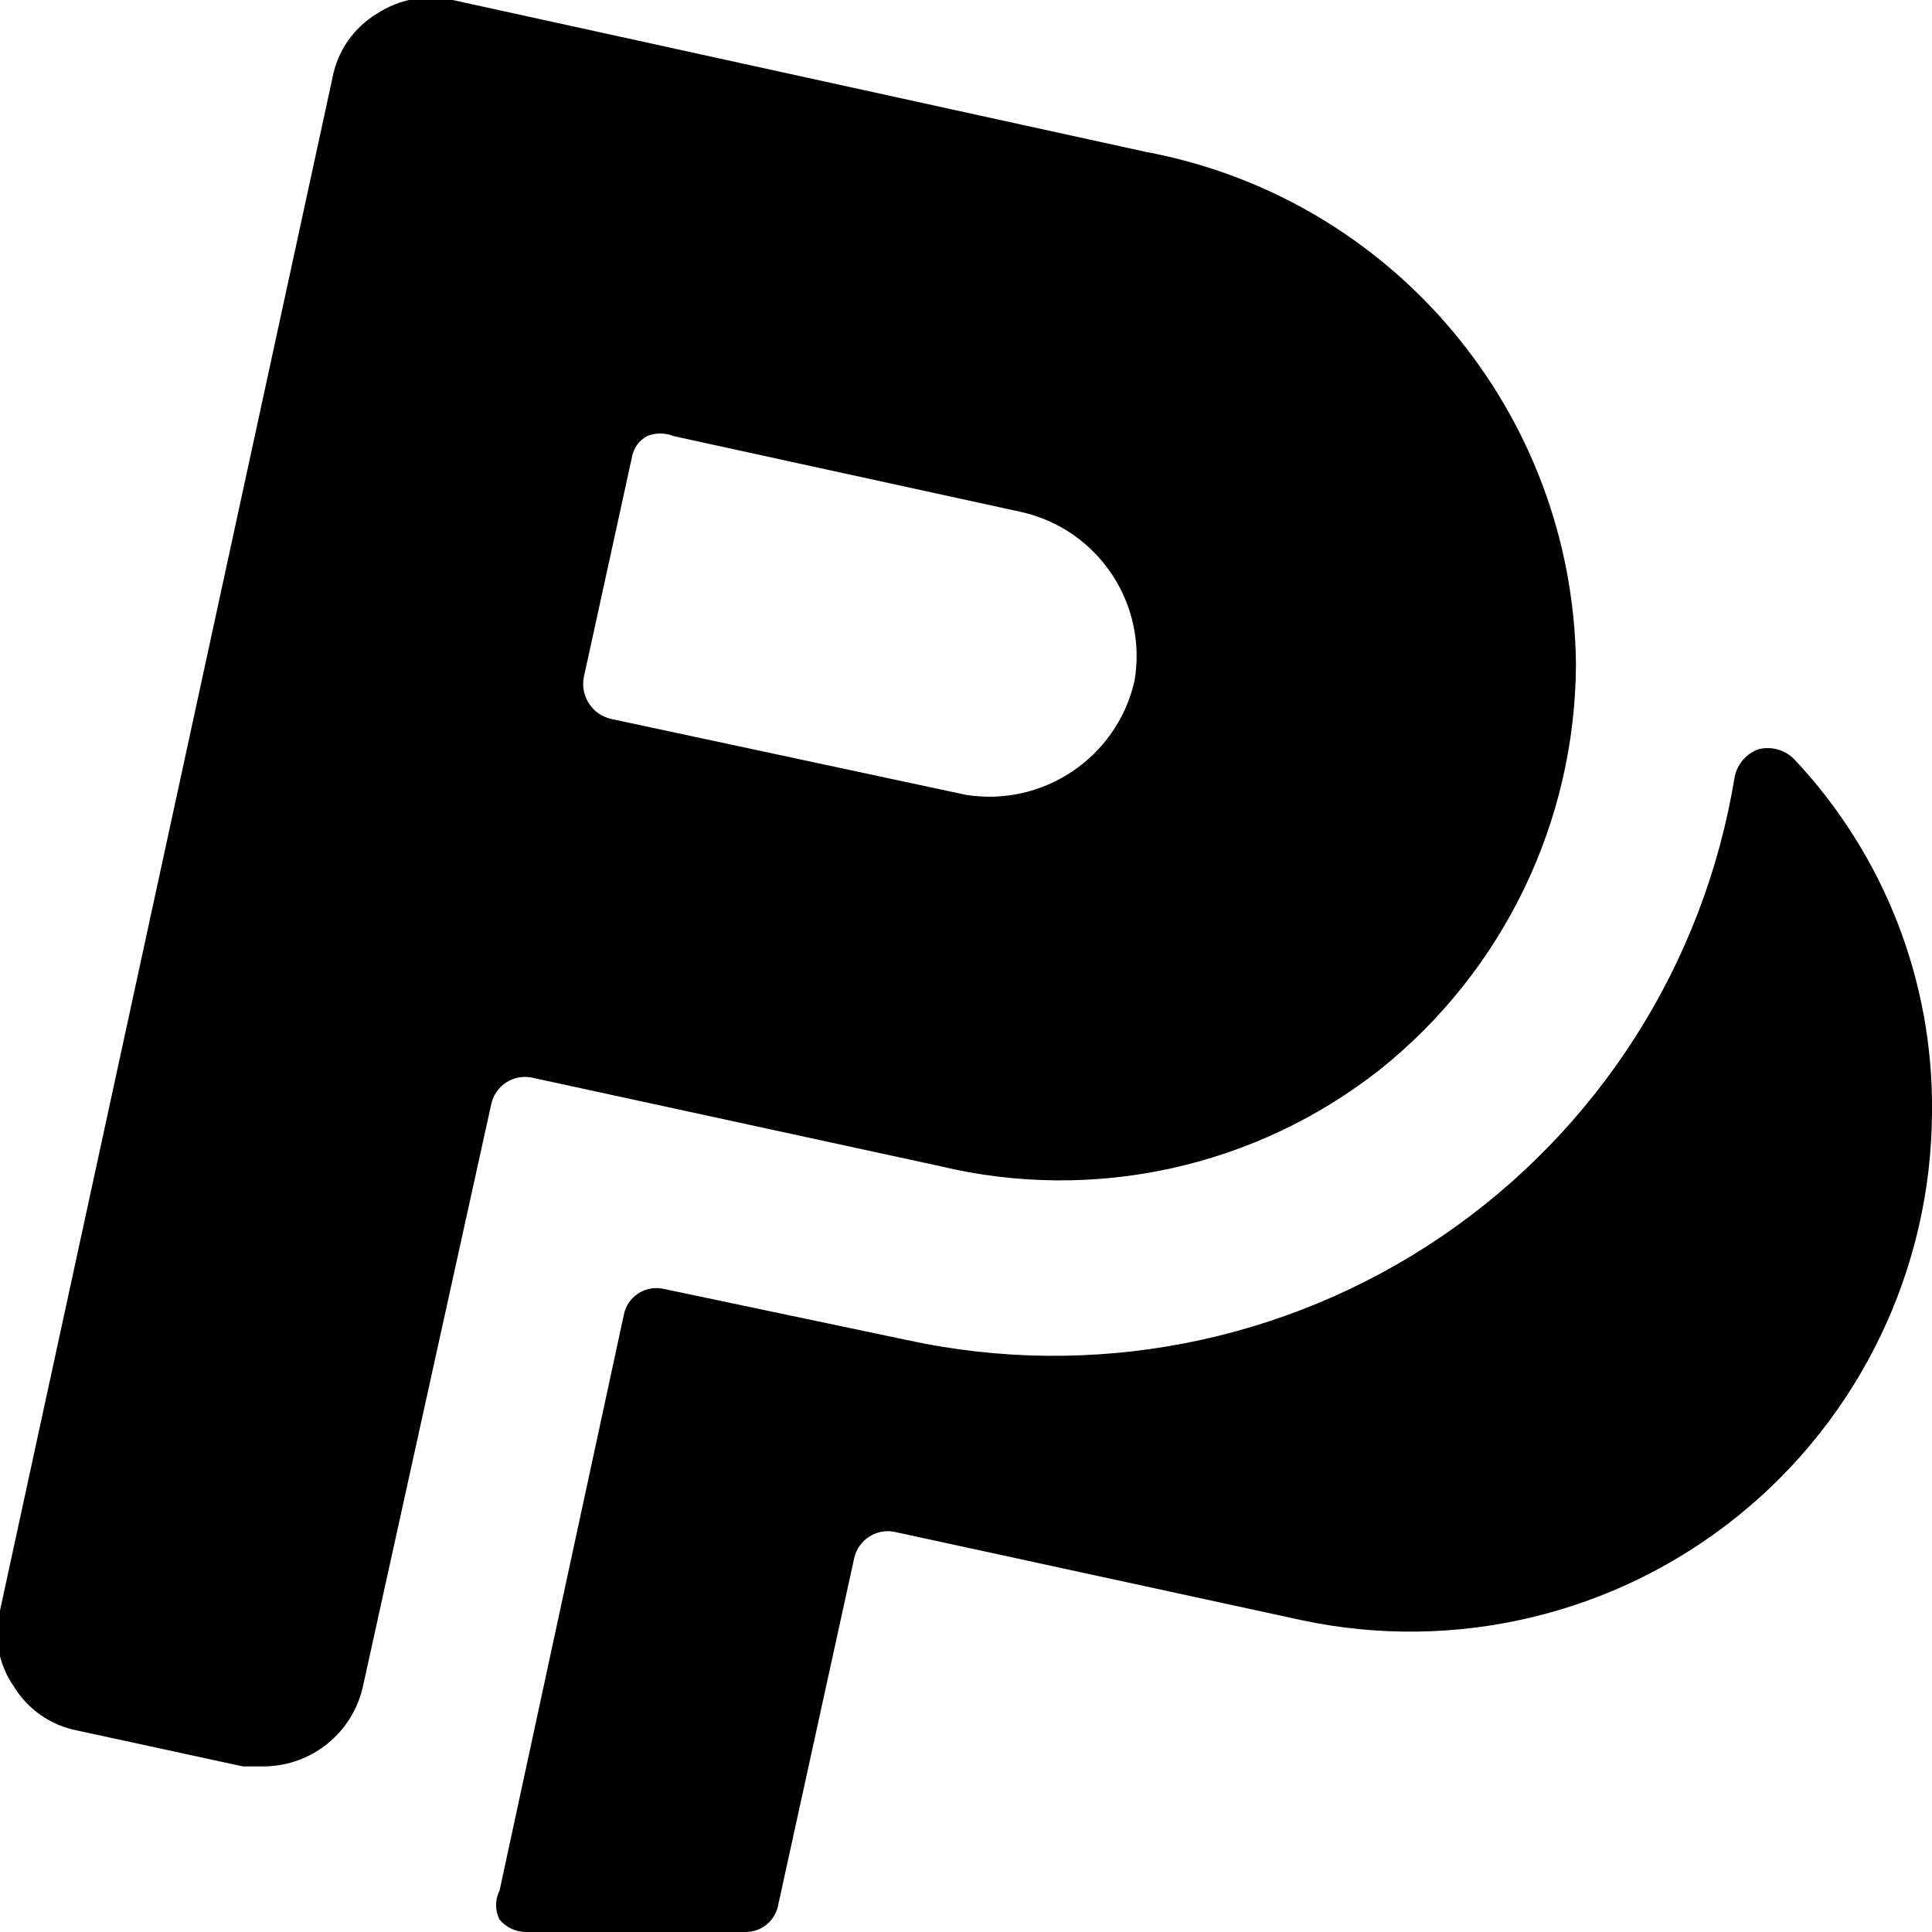
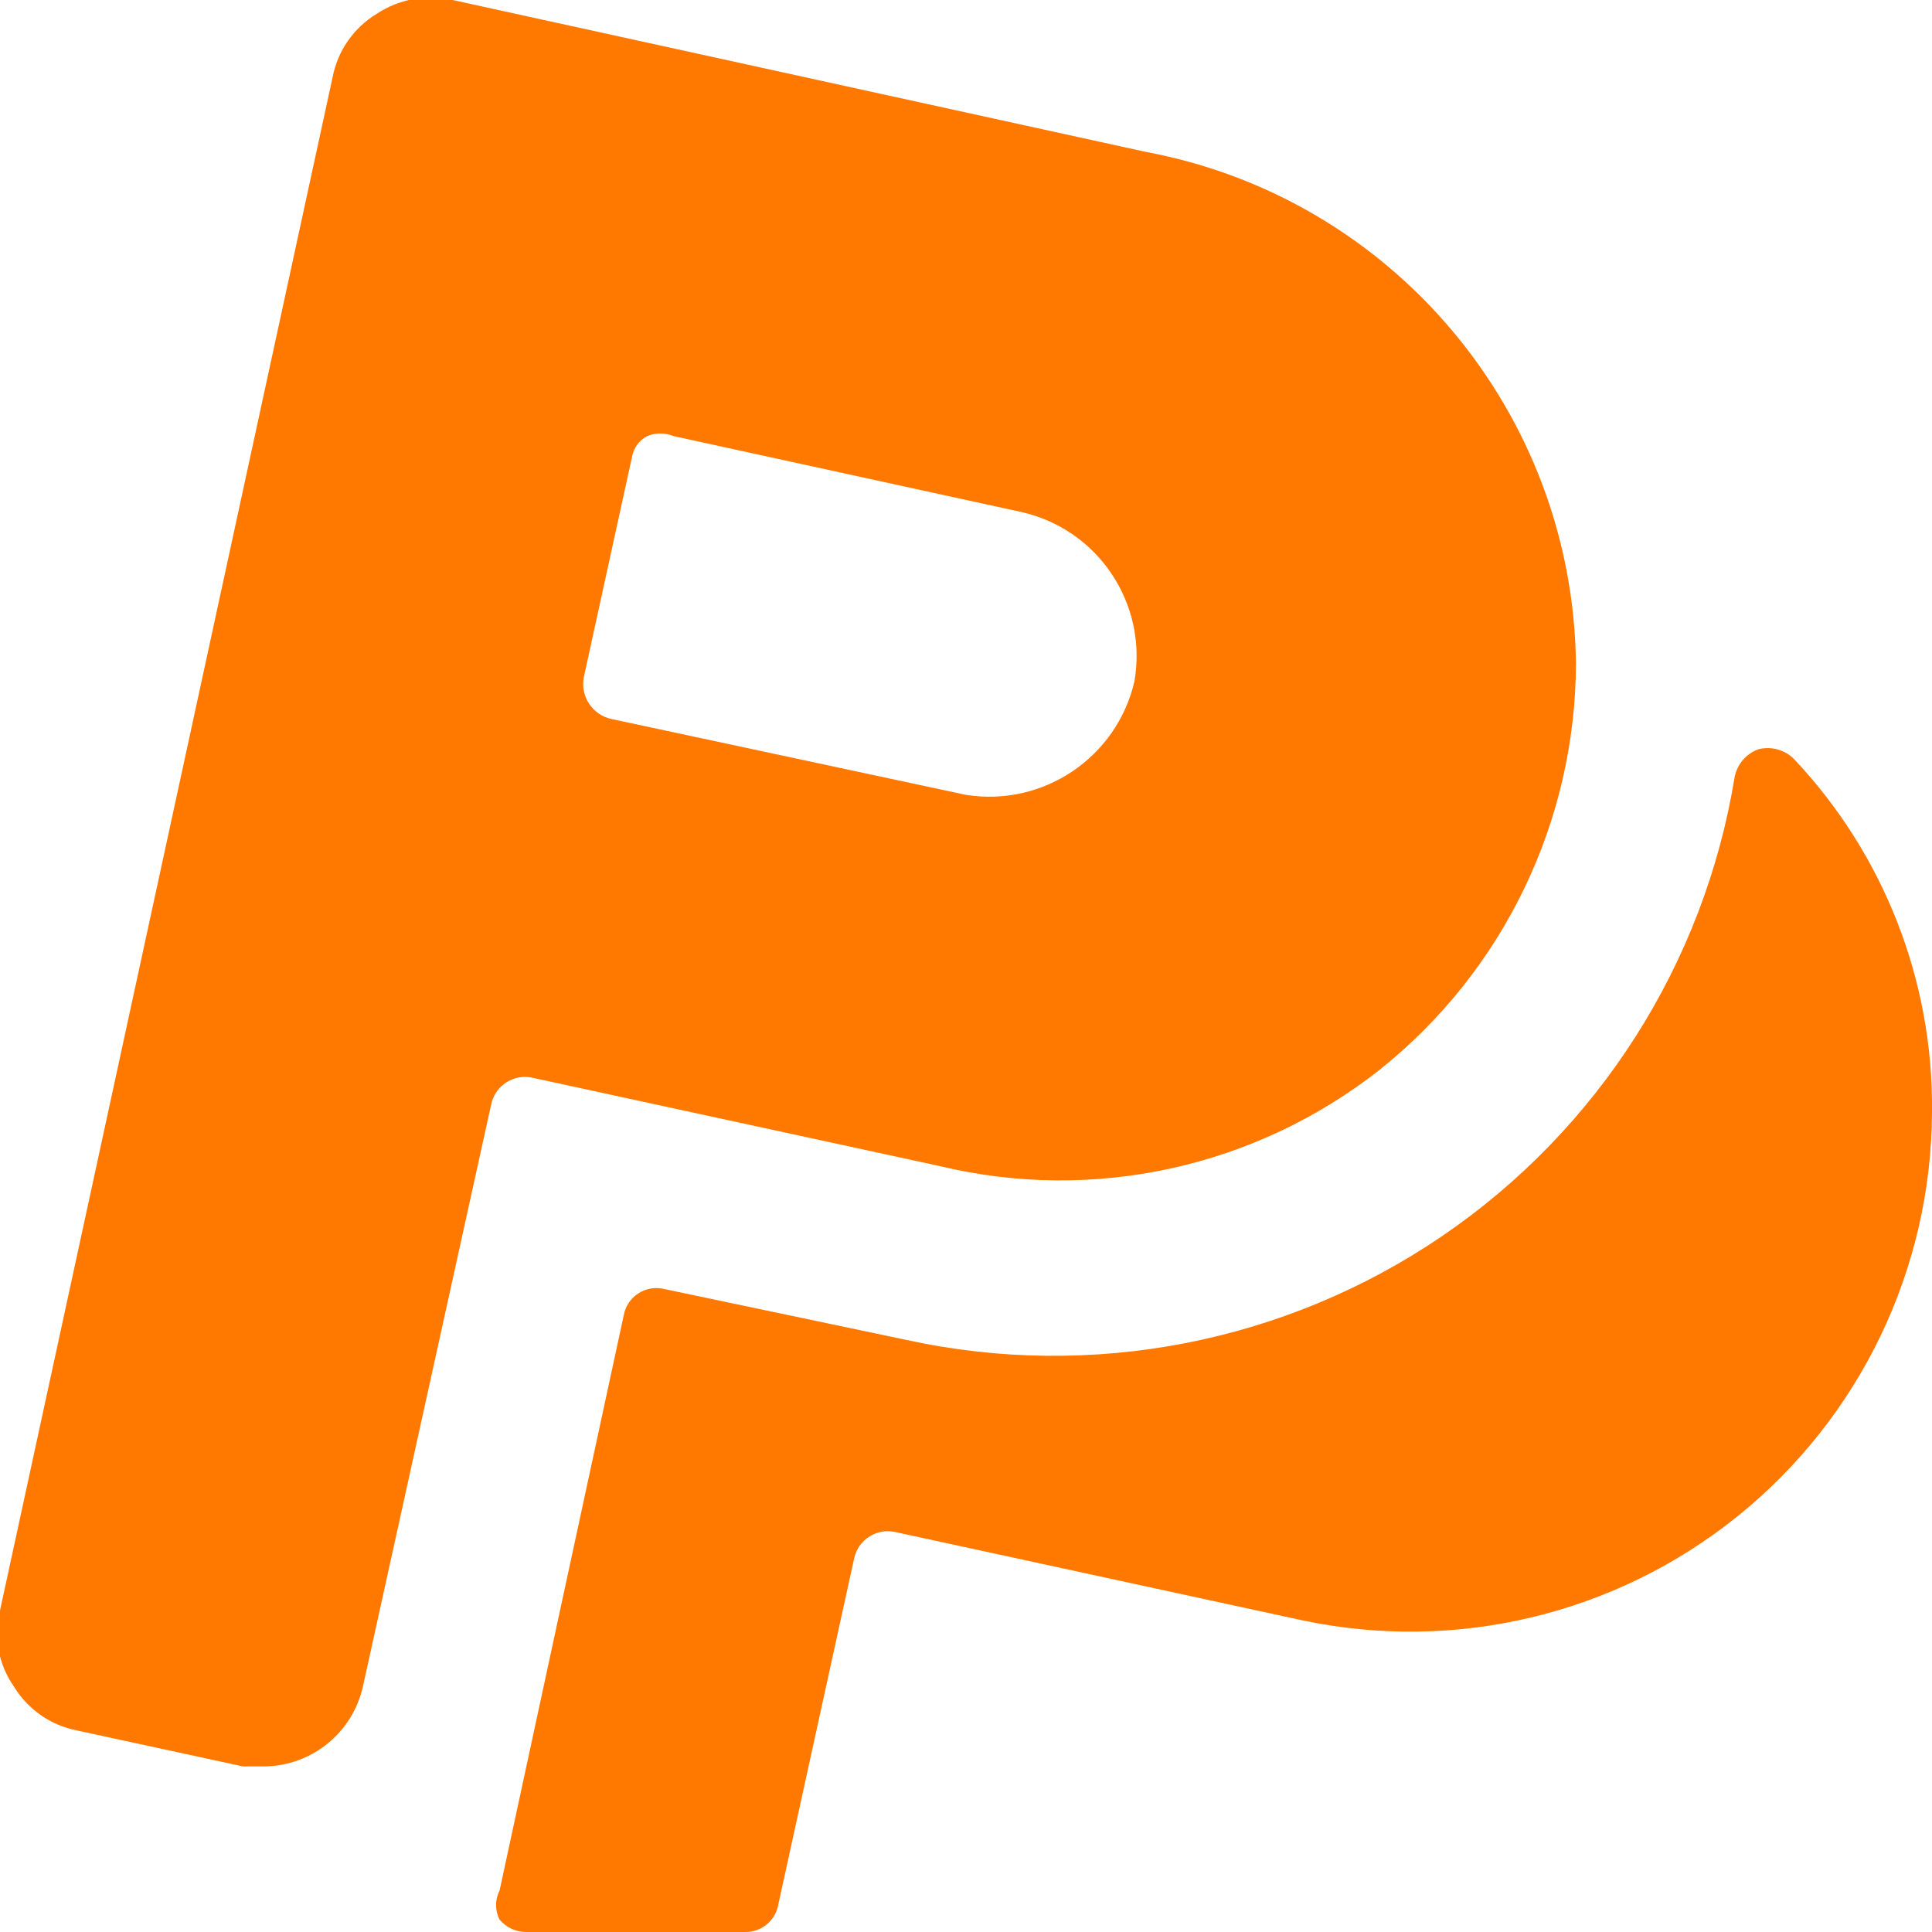
<svg xmlns="http://www.w3.org/2000/svg" viewBox="0 0 50 50">
  <g transform="matrix(3.571429,0,0,3.571429,0,0)">
    <g>
-       <path d="M13,5.5a.27.27,0,0,0-.26-.07.27.27,0,0,0-.17.2,5,5,0,0,1-6,4.08L4.81,9.34a.24.24,0,0,0-.29.19l-.9,4.17a.23.23,0,0,0,0,.21.25.25,0,0,0,.19.09H5.4a.24.24,0,0,0,.24-.2l.55-2.51a.25.25,0,0,1,.29-.19l2.95.64A3.78,3.78,0,0,0,14,8.06h0A3.67,3.67,0,0,0,13,5.5Z" style="fill: #000000" />
-       <path d="M8.3,1.1,3.28,0a.71.71,0,0,0-.55.1.69.69,0,0,0-.32.46L0,11.67a.67.67,0,0,0,.1.55.69.69,0,0,0,.46.32l1.2.26.16,0a.74.74,0,0,0,.71-.58L3.56,8a.25.25,0,0,1,.3-.19l2.95.64A3.74,3.74,0,0,0,10,7.75a3.78,3.78,0,0,0,1.42-2.94h0A3.82,3.82,0,0,0,8.3,1.1ZM8.22,4.94A1.08,1.08,0,0,1,7,5.76L4.43,5.21a.26.26,0,0,1-.2-.3l.35-1.6a.21.21,0,0,1,.11-.15.25.25,0,0,1,.19,0l2.52.55A1.07,1.07,0,0,1,8.22,4.94Z" style="fill: #000000" />
+       <path d="M13,5.5a.27.27,0,0,0-.26-.07.27.27,0,0,0-.17.2,5,5,0,0,1-6,4.08L4.81,9.34a.24.24,0,0,0-.29.19l-.9,4.17a.23.23,0,0,0,0,.21.25.25,0,0,0,.19.09H5.4a.24.24,0,0,0,.24-.2l.55-2.51a.25.25,0,0,1,.29-.19l2.95.64A3.78,3.78,0,0,0,14,8.06h0A3.67,3.67,0,0,0,13,5.5Z" style="fill: #FF7800" />
+       <path d="M8.3,1.1,3.28,0a.71.71,0,0,0-.55.1.69.69,0,0,0-.32.46L0,11.67a.67.67,0,0,0,.1.55.69.69,0,0,0,.46.32l1.2.26.16,0a.74.74,0,0,0,.71-.58L3.56,8a.25.25,0,0,1,.3-.19l2.95.64A3.74,3.74,0,0,0,10,7.75a3.78,3.78,0,0,0,1.42-2.94h0A3.82,3.82,0,0,0,8.3,1.1ZM8.22,4.94A1.08,1.08,0,0,1,7,5.76L4.43,5.21a.26.26,0,0,1-.2-.3l.35-1.6a.21.21,0,0,1,.11-.15.25.25,0,0,1,.19,0l2.52.55A1.07,1.07,0,0,1,8.22,4.94Z" style="fill: #FF7800" />
    </g>
  </g>
</svg>
